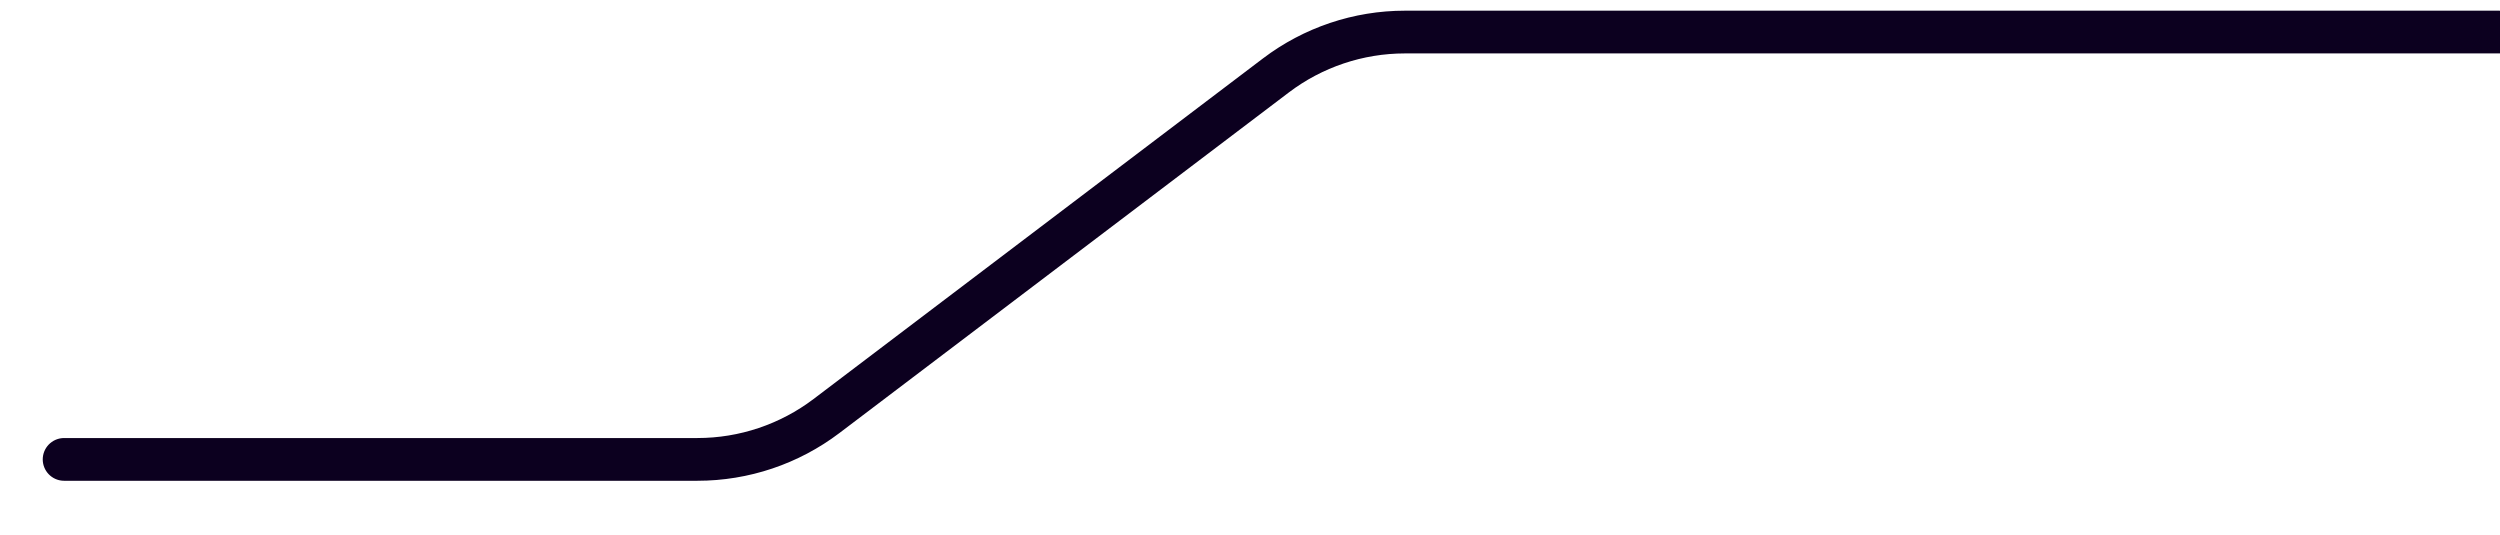
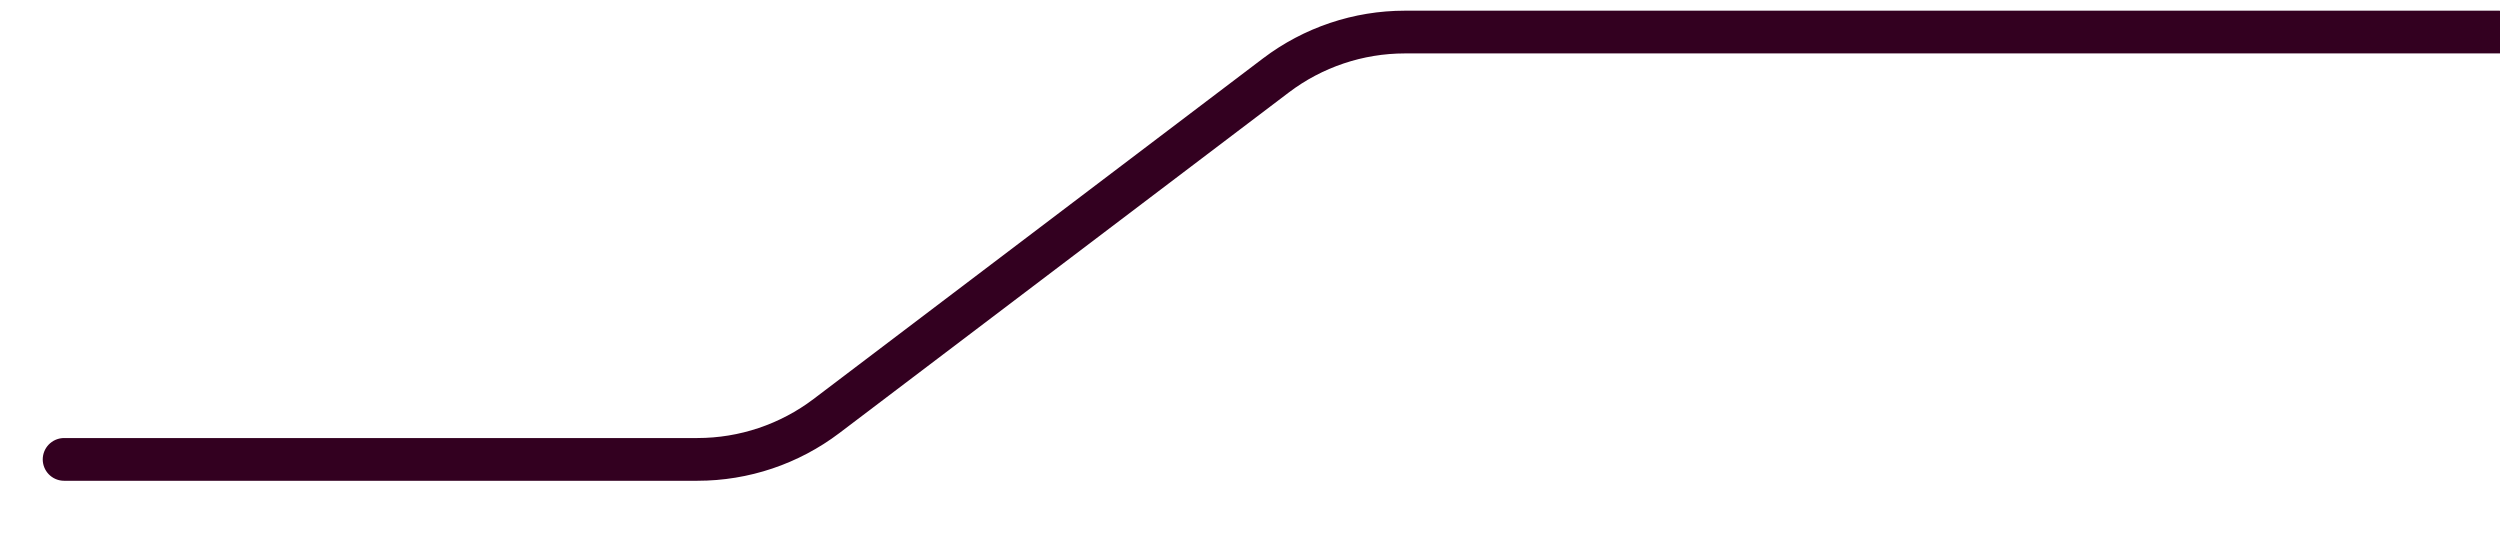
<svg xmlns="http://www.w3.org/2000/svg" viewBox="0 0 117 25" fill="none">
  <g filter="url(#filter0_d_554_18005)">
-     <path d="M3 21.5H32.639C34.82 21.5 36.941 20.787 38.679 19.47L59.713 3.53C61.451 2.213 63.572 1.5 65.753 1.5L117 1.5" stroke="#0C001F" stroke-width="2" stroke-linecap="round" />
+     <path d="M3 21.5H32.639C34.82 21.5 36.941 20.787 38.679 19.47L59.713 3.53C61.451 2.213 63.572 1.5 65.753 1.5L117 1.5" stroke="#330020" stroke-width="2" stroke-linecap="round" />
  </g>
  <defs>
    <filter id="filter0_d_554_18005" x="0.5" y="0" width="119" height="25" filterUnits="userSpaceOnUse" color-interpolation-filters="sRGB">
      <feFlood flood-opacity="0" result="BackgroundImageFix" />
      <feColorMatrix in="SourceAlpha" type="matrix" values="0 0 0 0 0 0 0 0 0 0 0 0 0 0 0 0 0 0 127 0" result="hardAlpha" />
      <feOffset dy="1" />
      <feGaussianBlur stdDeviation="0.75" />
      <feComposite in2="hardAlpha" operator="out" />
      <feColorMatrix type="matrix" values="0 0 0 0 1 0 0 0 0 1 0 0 0 0 1 0 0 0 0.26 0" />
      <feBlend mode="normal" in2="BackgroundImageFix" result="effect1_dropShadow_554_18005" />
      <feBlend mode="normal" in="SourceGraphic" in2="effect1_dropShadow_554_18005" result="shape" />
    </filter>
  </defs>
</svg>
